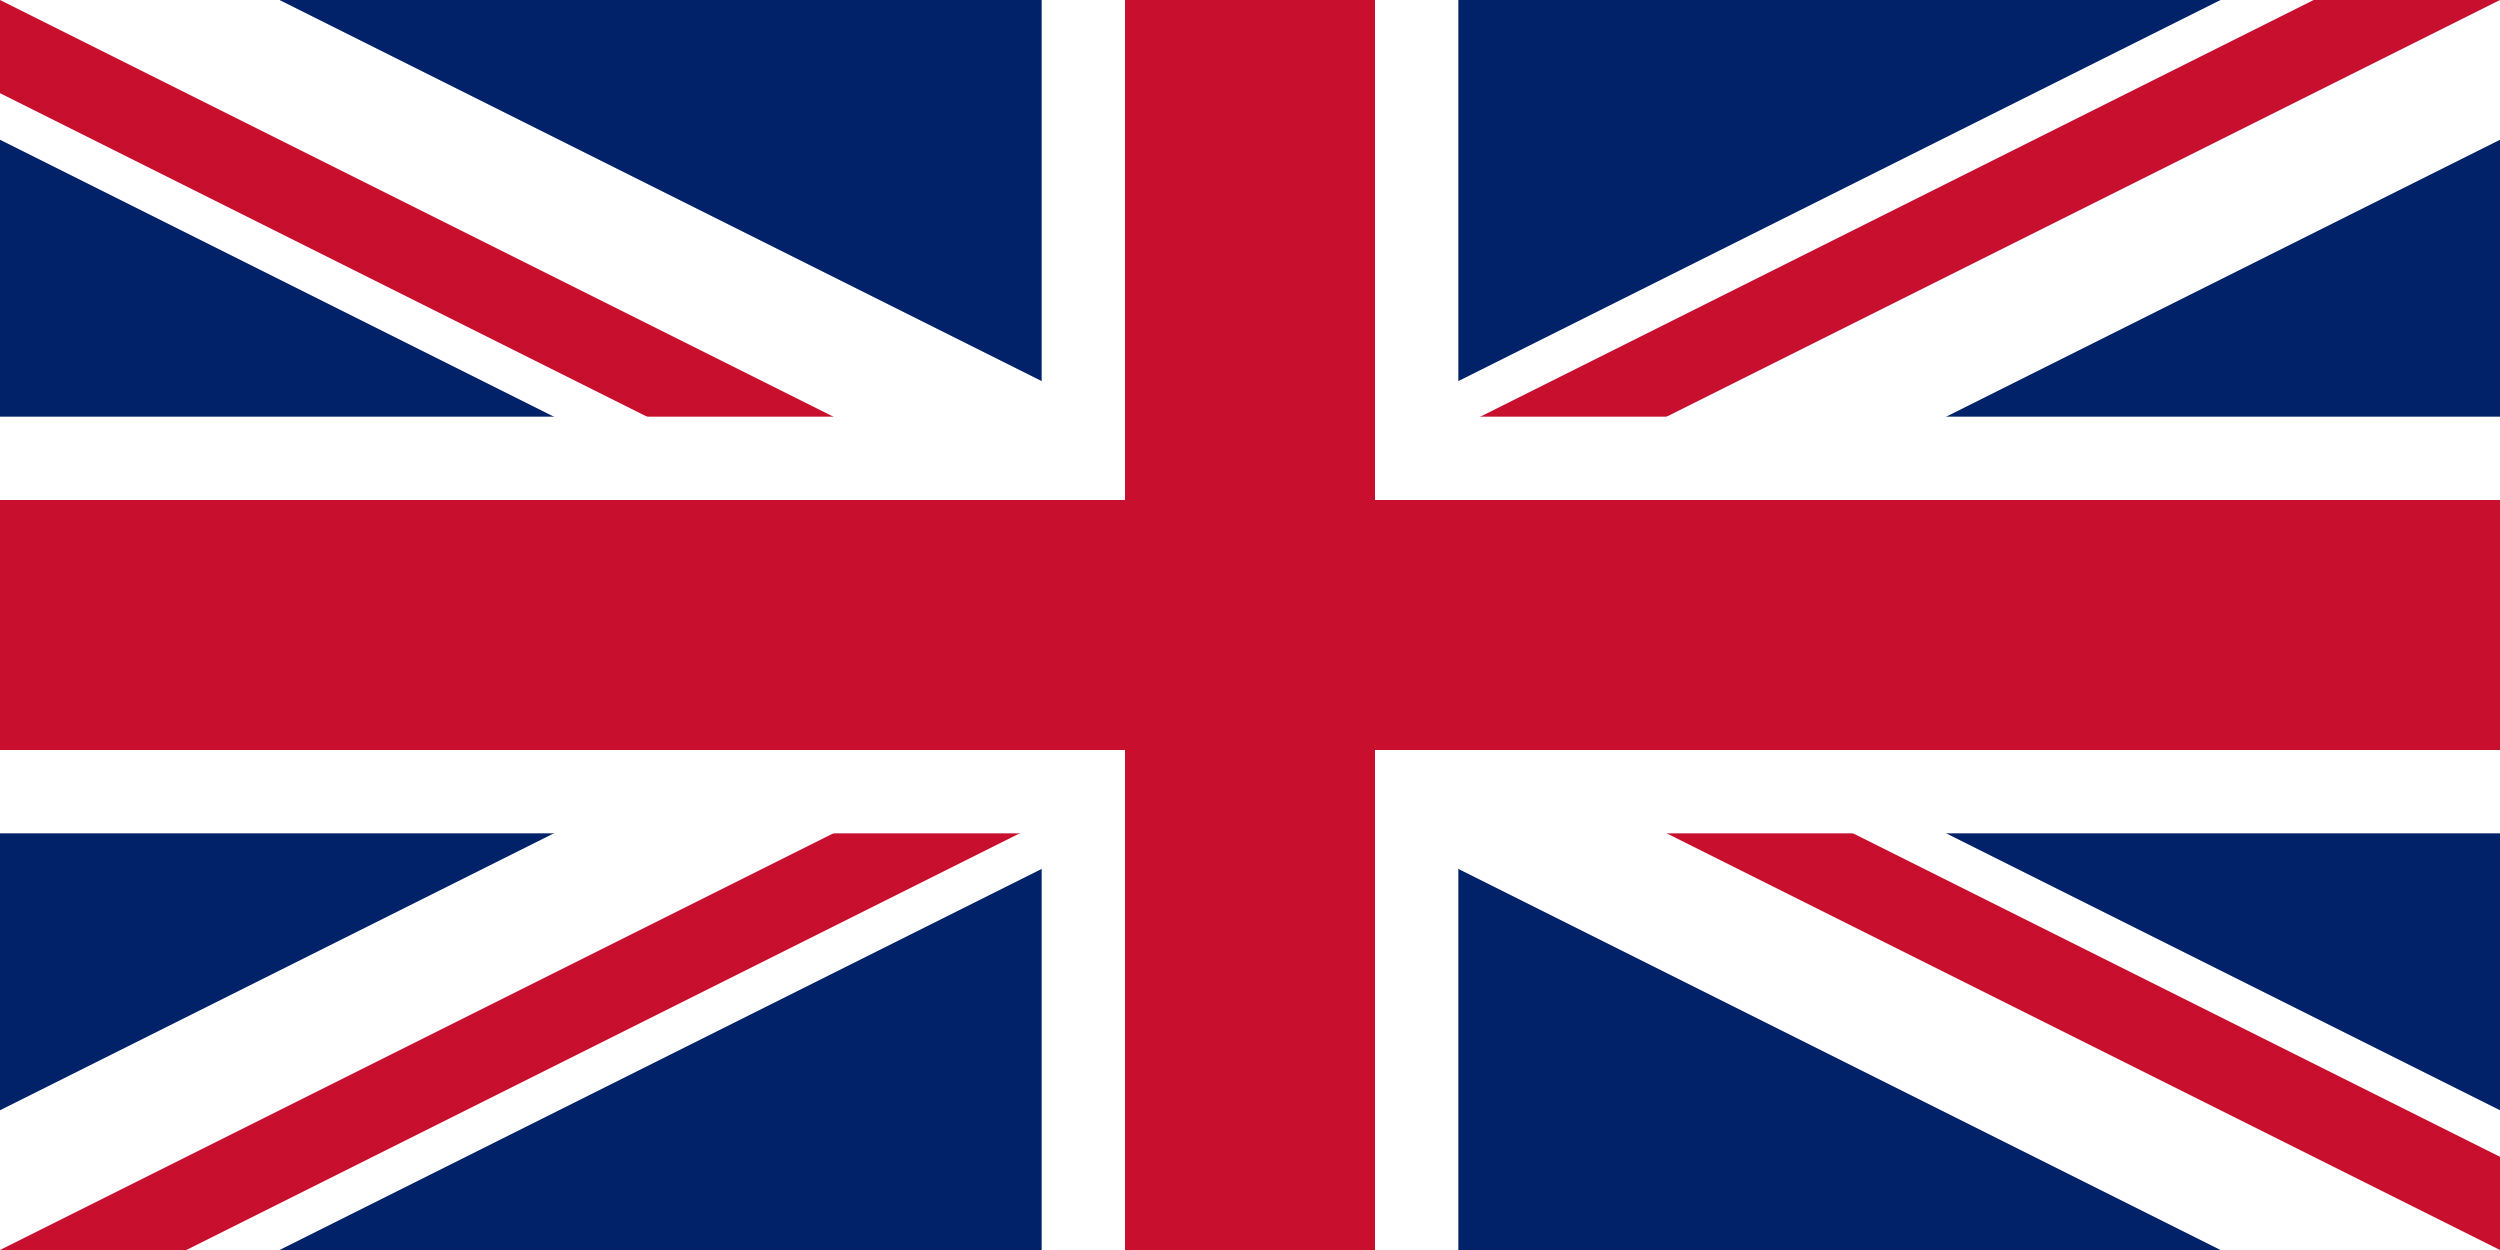
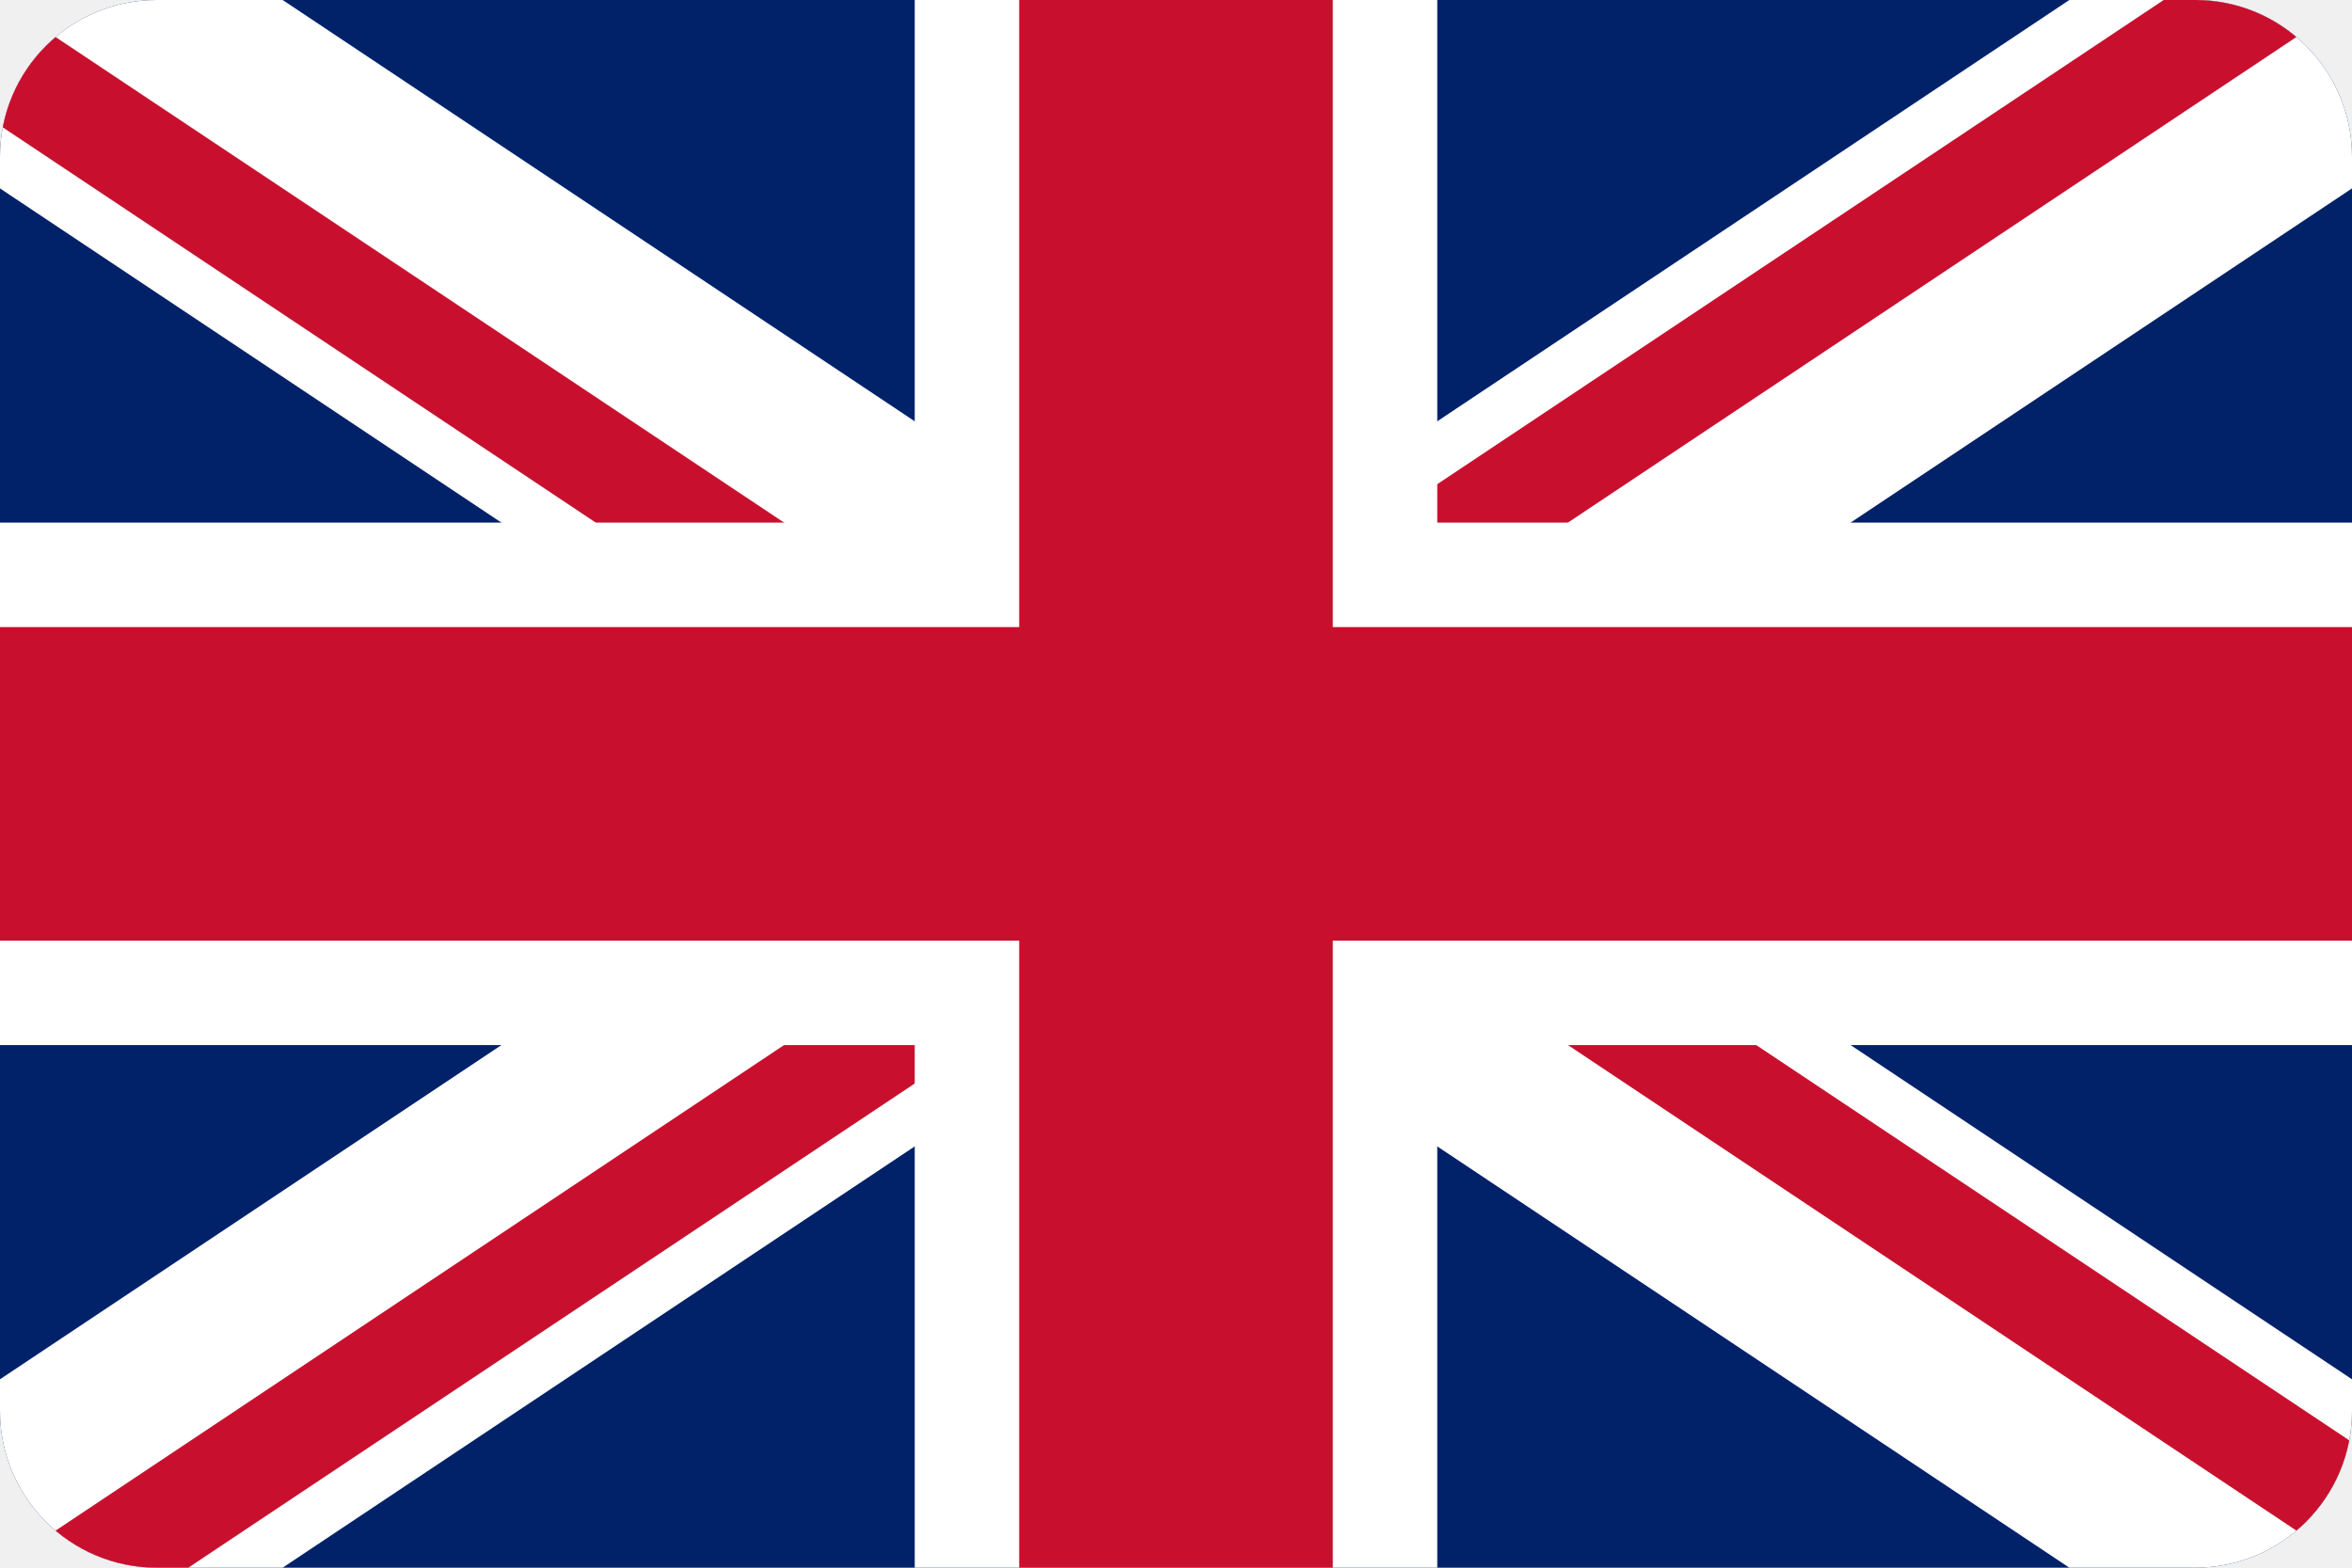
- <svg xmlns="http://www.w3.org/2000/svg" viewBox="0 0 60 30" width="60" height="30">
+ <svg xmlns="http://www.w3.org/2000/svg" viewBox="0 0 60 40" width="60" height="40">
  <clipPath id="s">
-     <path d="M0,0 v30 h60 v-30 z" />
+     <rect width="60" height="40" rx="4" />
  </clipPath>
  <clipPath id="t">
-     <path d="M30,15 h30 v15 z v15 h-30 z h-30 v-15 z v-15 h30 z" />
+     <path d="M30,20 h30 v20 z v20 h-30 z h-30 v-20 z v-20 h30 z" />
  </clipPath>
  <g clip-path="url(#s)">
-     <path d="M0,0 v30 h60 v-30 z" fill="#012169" />
-     <path d="M0,0 L60,30 M60,0 L0,30" stroke="#fff" stroke-width="6" />
-     <path d="M0,0 L60,30 M60,0 L0,30" clip-path="url(#t)" stroke="#C8102E" stroke-width="4" />
-     <path d="M30,0 v30 M0,15 h60" stroke="#fff" stroke-width="10" />
-     <path d="M30,0 v30 M0,15 h60" stroke="#C8102E" stroke-width="6" />
+     <rect width="60" height="40" fill="#012169" />
+     <path d="M0,0 L60,40 M60,0 L0,40" stroke="#FFFFFF" stroke-width="8" />
+     <path d="M0,0 L60,40 M60,0 L0,40" clip-path="url(#t)" stroke="#C8102E" stroke-width="5.33" />
+     <path d="M30,0 v40 M0,20 h60" stroke="#FFFFFF" stroke-width="13.33" />
+     <path d="M30,0 v40 M0,20 h60" stroke="#C8102E" stroke-width="8" />
  </g>
</svg>
